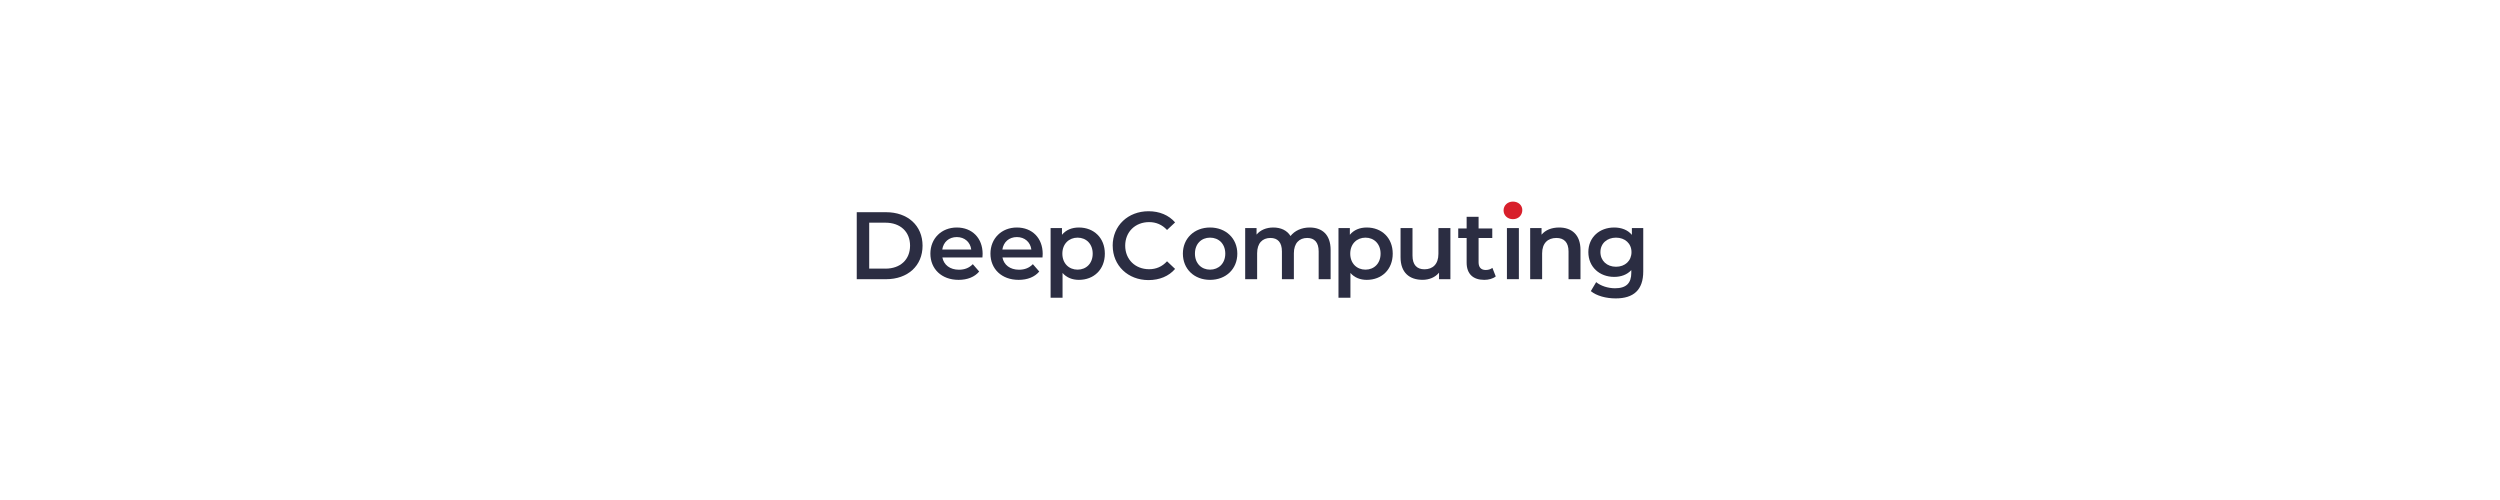
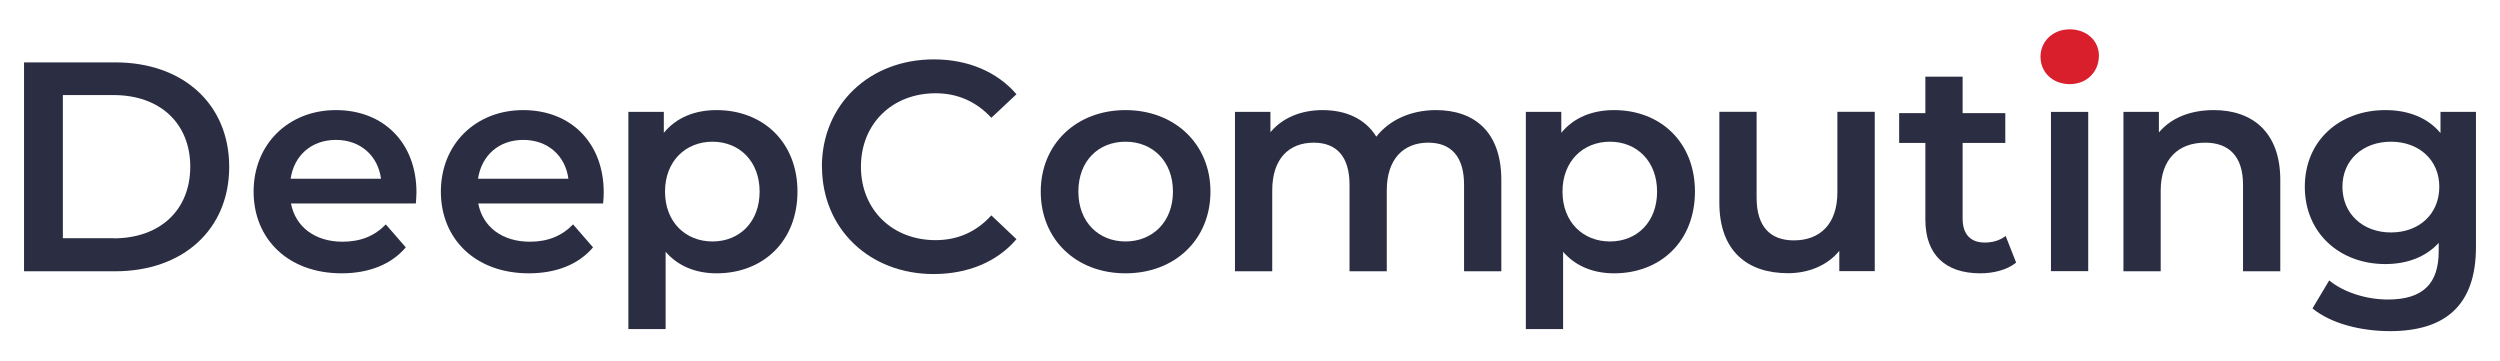
- <svg xmlns="http://www.w3.org/2000/svg" id="a" width="800" height="160" viewBox="0 0 800 160" version="1.1">
-   <defs id="defs4">
-     <style id="style2">.b{fill:#2b2d42;}.c{fill:#d81f2b;}</style>
+ <svg xmlns="http://www.w3.org/2000/svg" id="a" width="208" height="30" viewBox="0 0 208 30">
+   <defs>
+     <style>.b{fill:#2b2d42;}.c{fill:#d81f2b;}</style>
  </defs>
-   <g id="g335" transform="matrix(1.233732,0,0,1.233732,271.6918,61.50018)" style="stroke-width:0.811">
-     <path class="b" d="m 2,5.19 h 7.59 c 5.64,0 9.48,3.47 9.48,8.69 0,5.22 -3.85,8.69 -9.48,8.69 H 2 Z m 7.45,14.64 c 3.87,0 6.38,-2.36 6.38,-5.96 0,-3.6 -2.51,-5.96 -6.38,-5.96 H 5.23 v 11.91 h 4.22 z" id="path6" style="stroke-width:0.811" />
-     <path class="b" d="m 34.61,16.93 h -10.4 c 0.37,1.94 1.99,3.18 4.29,3.18 1.49,0 2.66,-0.47 3.6,-1.44 l 1.66,1.91 c -1.19,1.41 -3.05,2.16 -5.34,2.16 -4.44,0 -7.32,-2.85 -7.32,-6.8 0,-3.95 2.9,-6.78 6.85,-6.78 3.95,0 6.7,2.71 6.7,6.85 0,0.25 -0.03,0.62 -0.05,0.92 z M 24.18,14.87 h 7.52 c -0.25,-1.91 -1.71,-3.23 -3.75,-3.23 -2.04,0 -3.48,1.29 -3.77,3.23 z" id="path8" style="stroke-width:0.811" />
-     <path class="b" d="m 50.19,16.93 h -10.4 c 0.37,1.94 1.99,3.18 4.29,3.18 1.49,0 2.66,-0.47 3.6,-1.44 l 1.66,1.91 c -1.19,1.41 -3.05,2.16 -5.34,2.16 -4.44,0 -7.32,-2.85 -7.32,-6.8 0,-3.95 2.9,-6.78 6.85,-6.78 3.95,0 6.7,2.71 6.7,6.85 0,0.25 -0.02,0.62 -0.05,0.92 z M 39.77,14.87 h 7.52 c -0.25,-1.91 -1.71,-3.23 -3.75,-3.23 -2.04,0 -3.47,1.29 -3.77,3.23 z" id="path10" style="stroke-width:0.811" />
-     <path class="b" d="m 66.35,15.94 c 0,4.12 -2.85,6.8 -6.73,6.8 -1.69,0 -3.18,-0.57 -4.24,-1.79 v 6.43 h -3.1 V 9.31 h 2.95 v 1.74 c 1.04,-1.27 2.58,-1.89 4.39,-1.89 3.87,0 6.73,2.68 6.73,6.78 z m -3.15,0 c 0,-2.53 -1.69,-4.15 -3.92,-4.15 -2.23,0 -3.95,1.61 -3.95,4.15 0,2.54 1.71,4.15 3.95,4.15 2.24,0 3.92,-1.61 3.92,-4.15 z" id="path12" style="stroke-width:0.811" />
-     <path class="b" d="m 68.38,13.88 c 0,-5.19 3.97,-8.94 9.31,-8.94 2.83,0 5.26,1.02 6.88,2.9 L 82.48,9.8 C 81.21,8.43 79.65,7.76 77.84,7.76 c -3.6,0 -6.21,2.53 -6.21,6.11 0,3.58 2.61,6.11 6.21,6.11 1.81,0 3.38,-0.67 4.64,-2.06 l 2.09,1.98 c -1.61,1.89 -4.05,2.9 -6.9,2.9 -5.31,0 -9.28,-3.75 -9.28,-8.94 z" id="path14" style="stroke-width:0.811" />
-     <path class="b" d="m 86.59,15.94 c 0,-3.97 2.98,-6.78 7.05,-6.78 4.07,0 7.07,2.8 7.07,6.78 0,3.98 -2.95,6.8 -7.07,6.8 -4.12,0 -7.05,-2.83 -7.05,-6.8 z m 11,0 c 0,-2.53 -1.69,-4.15 -3.95,-4.15 -2.26,0 -3.92,1.61 -3.92,4.15 0,2.54 1.69,4.15 3.92,4.15 2.23,0 3.95,-1.61 3.95,-4.15 z" id="path16" style="stroke-width:0.811" />
-     <path class="b" d="m 124.91,14.97 v 7.6 h -3.1 v -7.2 c 0,-2.36 -1.09,-3.5 -2.98,-3.5 -2.04,0 -3.45,1.34 -3.45,3.97 v 6.73 h -3.1 v -7.2 c 0,-2.36 -1.09,-3.5 -2.98,-3.5 -2.06,0 -3.45,1.34 -3.45,3.97 v 6.73 h -3.1 V 9.31 h 2.95 V 11 c 0.99,-1.19 2.53,-1.84 4.34,-1.84 1.94,0 3.55,0.72 4.47,2.21 1.07,-1.37 2.85,-2.21 4.96,-2.21 3.2,0 5.44,1.81 5.44,5.81 z" id="path18" style="stroke-width:0.811" />
-     <path class="b" d="m 141.02,15.94 c 0,4.12 -2.85,6.8 -6.73,6.8 -1.69,0 -3.18,-0.57 -4.24,-1.79 v 6.43 h -3.1 V 9.31 h 2.95 v 1.74 c 1.04,-1.27 2.58,-1.89 4.39,-1.89 3.87,0 6.73,2.68 6.73,6.78 z m -3.15,0 c 0,-2.53 -1.69,-4.15 -3.92,-4.15 -2.23,0 -3.95,1.61 -3.95,4.15 0,2.54 1.71,4.15 3.95,4.15 2.24,0 3.92,-1.61 3.92,-4.15 z" id="path20" style="stroke-width:0.811" />
-     <path class="b" d="m 155.98,9.31 v 13.25 h -2.95 v -1.69 c -0.99,1.22 -2.56,1.86 -4.27,1.86 -3.4,0 -5.71,-1.86 -5.71,-5.86 V 9.3 h 3.1 v 7.15 c 0,2.41 1.14,3.55 3.1,3.55 2.16,0 3.62,-1.34 3.62,-4 V 9.3 h 3.1 z" id="path22" style="stroke-width:0.811" />
-     <path class="b" d="m 167.74,21.85 c -0.74,0.6 -1.86,0.89 -2.98,0.89 -2.9,0 -4.57,-1.54 -4.57,-4.47 v -6.38 h -2.18 V 9.41 h 2.18 V 6.38 h 3.1 v 3.03 h 3.55 v 2.48 h -3.55 v 6.3 c 0,1.29 0.65,1.99 1.84,1.99 0.65,0 1.26,-0.17 1.74,-0.55 l 0.87,2.21 z" id="path24" style="stroke-width:0.811" />
-     <g id="g30" style="stroke-width:0.811">
-       <path class="b" d="m 170.64,9.31 h 3.1 v 13.25 h -3.1 z" id="path26" style="stroke-width:0.811" />
-       <path class="c" d="m 169.77,4.72 c 0,-1.28 1.03,-2.28 2.43,-2.28 1.4,0 2.43,0.94 2.43,2.19 0,1.34 -1,2.37 -2.43,2.37 -1.43,0 -2.43,-1 -2.43,-2.28 z" id="path28" style="stroke-width:0.811" />
-     </g>
-     <path class="b" d="m 189.72,14.97 v 7.6 h -3.1 v -7.2 c 0,-2.36 -1.17,-3.5 -3.15,-3.5 -2.21,0 -3.7,1.34 -3.7,4 v 6.7 h -3.1 V 9.31 h 2.95 v 1.71 c 1.02,-1.22 2.63,-1.86 4.57,-1.86 3.18,0 5.53,1.81 5.53,5.81 z" id="path32" style="stroke-width:0.811" />
-     <path class="b" d="m 206,9.31 v 11.24 c 0,4.81 -2.51,7 -7.15,7 -2.48,0 -4.94,-0.65 -6.45,-1.89 l 1.39,-2.33 c 1.17,0.97 3.05,1.59 4.89,1.59 2.93,0 4.22,-1.34 4.22,-4.02 v -0.69 c -1.09,1.19 -2.66,1.76 -4.44,1.76 -3.8,0 -6.7,-2.58 -6.7,-6.43 0,-3.85 2.9,-6.38 6.7,-6.38 1.86,0 3.5,0.6 4.59,1.91 V 9.31 Z m -3.05,6.23 c 0,-2.23 -1.69,-3.75 -4.02,-3.75 -2.33,0 -4.04,1.51 -4.04,3.75 0,2.24 1.69,3.8 4.04,3.8 2.35,0 4.02,-1.54 4.02,-3.8 z" id="path34" style="stroke-width:0.811" />
+   <path class="b" d="M2,5.19h7.59c5.64,0,9.48,3.47,9.48,8.69s-3.85,8.69-9.48,8.69H2V5.19Zm7.45,14.64c3.87,0,6.38-2.36,6.38-5.96s-2.51-5.96-6.38-5.96H5.23v11.91h4.22Z" />
+   <path class="b" d="M34.61,16.93h-10.4c.37,1.94,1.99,3.18,4.29,3.18,1.49,0,2.66-.47,3.6-1.44l1.66,1.91c-1.19,1.41-3.05,2.16-5.34,2.16-4.44,0-7.32-2.85-7.32-6.8s2.9-6.78,6.85-6.78,6.7,2.71,6.7,6.85c0,.25-.03,.62-.05,.92Zm-10.43-2.06h7.52c-.25-1.91-1.71-3.23-3.75-3.23s-3.48,1.29-3.77,3.23Z" />
+   <path class="b" d="M50.19,16.93h-10.4c.37,1.94,1.99,3.18,4.29,3.18,1.49,0,2.66-.47,3.6-1.44l1.66,1.91c-1.19,1.41-3.05,2.16-5.34,2.16-4.44,0-7.32-2.85-7.32-6.8s2.9-6.78,6.85-6.78,6.7,2.71,6.7,6.85c0,.25-.02,.62-.05,.92Zm-10.42-2.06h7.52c-.25-1.91-1.71-3.23-3.75-3.23s-3.47,1.29-3.77,3.23Z" />
+   <path class="b" d="M66.35,15.94c0,4.12-2.85,6.8-6.73,6.8-1.69,0-3.18-.57-4.24-1.79v6.43h-3.1V9.31h2.95v1.74c1.04-1.27,2.58-1.89,4.39-1.89,3.87,0,6.73,2.68,6.73,6.78Zm-3.15,0c0-2.53-1.69-4.15-3.92-4.15s-3.95,1.61-3.95,4.15,1.71,4.15,3.95,4.15,3.92-1.61,3.92-4.15Z" />
+   <path class="b" d="M68.38,13.88c0-5.19,3.97-8.94,9.31-8.94,2.83,0,5.26,1.02,6.88,2.9l-2.09,1.96c-1.27-1.37-2.83-2.04-4.64-2.04-3.6,0-6.21,2.53-6.21,6.11s2.61,6.11,6.21,6.11c1.81,0,3.38-.67,4.64-2.06l2.09,1.98c-1.61,1.89-4.05,2.9-6.9,2.9-5.31,0-9.28-3.75-9.28-8.94Z" />
+   <path class="b" d="M86.59,15.94c0-3.97,2.98-6.78,7.05-6.78s7.07,2.8,7.07,6.78-2.95,6.8-7.07,6.8-7.05-2.83-7.05-6.8Zm11,0c0-2.53-1.69-4.15-3.95-4.15s-3.92,1.61-3.92,4.15,1.69,4.15,3.92,4.15,3.95-1.61,3.95-4.15Z" />
+   <path class="b" d="M124.91,14.97v7.6h-3.1v-7.2c0-2.36-1.09-3.5-2.98-3.5-2.04,0-3.45,1.34-3.45,3.97v6.73h-3.1v-7.2c0-2.36-1.09-3.5-2.98-3.5-2.06,0-3.45,1.34-3.45,3.97v6.73h-3.1V9.31h2.95v1.69c.99-1.19,2.53-1.84,4.34-1.84,1.94,0,3.55,.72,4.47,2.21,1.07-1.37,2.85-2.21,4.96-2.21,3.2,0,5.44,1.81,5.44,5.81Z" />
+   <path class="b" d="M141.02,15.94c0,4.12-2.85,6.8-6.73,6.8-1.69,0-3.18-.57-4.24-1.79v6.43h-3.1V9.31h2.95v1.74c1.04-1.27,2.58-1.89,4.39-1.89,3.87,0,6.73,2.68,6.73,6.78Zm-3.15,0c0-2.53-1.69-4.15-3.92-4.15s-3.95,1.61-3.95,4.15,1.71,4.15,3.95,4.15,3.92-1.61,3.92-4.15Z" />
+   <path class="b" d="M155.98,9.31v13.25h-2.95v-1.69c-.99,1.22-2.56,1.86-4.27,1.86-3.4,0-5.71-1.86-5.71-5.86v-7.57h3.1v7.15c0,2.41,1.14,3.55,3.1,3.55,2.16,0,3.62-1.34,3.62-4v-6.7h3.1Z" />
+   <path class="b" d="M167.74,21.85c-.74,.6-1.86,.89-2.98,.89-2.9,0-4.57-1.54-4.57-4.47v-6.38h-2.18v-2.48h2.18v-3.03h3.1v3.03h3.55v2.48h-3.55v6.3c0,1.29,.65,1.99,1.84,1.99,.65,0,1.26-.17,1.74-.55l.87,2.21Z" />
+   <g>
+     <path class="b" d="M170.64,9.31h3.1v13.25h-3.1V9.31Z" />
+     <path class="c" d="M169.77,4.72c0-1.28,1.03-2.28,2.43-2.28s2.43,.94,2.43,2.19c0,1.34-1,2.37-2.43,2.37s-2.43-1-2.43-2.28Z" />
  </g>
+   <path class="b" d="M189.72,14.97v7.6h-3.1v-7.2c0-2.36-1.17-3.5-3.15-3.5-2.21,0-3.7,1.34-3.7,4v6.7h-3.1V9.31h2.95v1.71c1.02-1.22,2.63-1.86,4.57-1.86,3.18,0,5.53,1.81,5.53,5.81Z" />
+   <path class="b" d="M206,9.31v11.24c0,4.81-2.51,7-7.15,7-2.48,0-4.94-.65-6.45-1.89l1.39-2.33c1.17,.97,3.05,1.59,4.89,1.59,2.93,0,4.22-1.34,4.22-4.02v-.69c-1.09,1.19-2.66,1.76-4.44,1.76-3.8,0-6.7-2.58-6.7-6.43s2.9-6.38,6.7-6.38c1.86,0,3.5,.6,4.59,1.91v-1.76h2.95Zm-3.05,6.23c0-2.23-1.69-3.75-4.02-3.75s-4.04,1.51-4.04,3.75,1.69,3.8,4.04,3.8,4.02-1.54,4.02-3.8Z" />
</svg>
